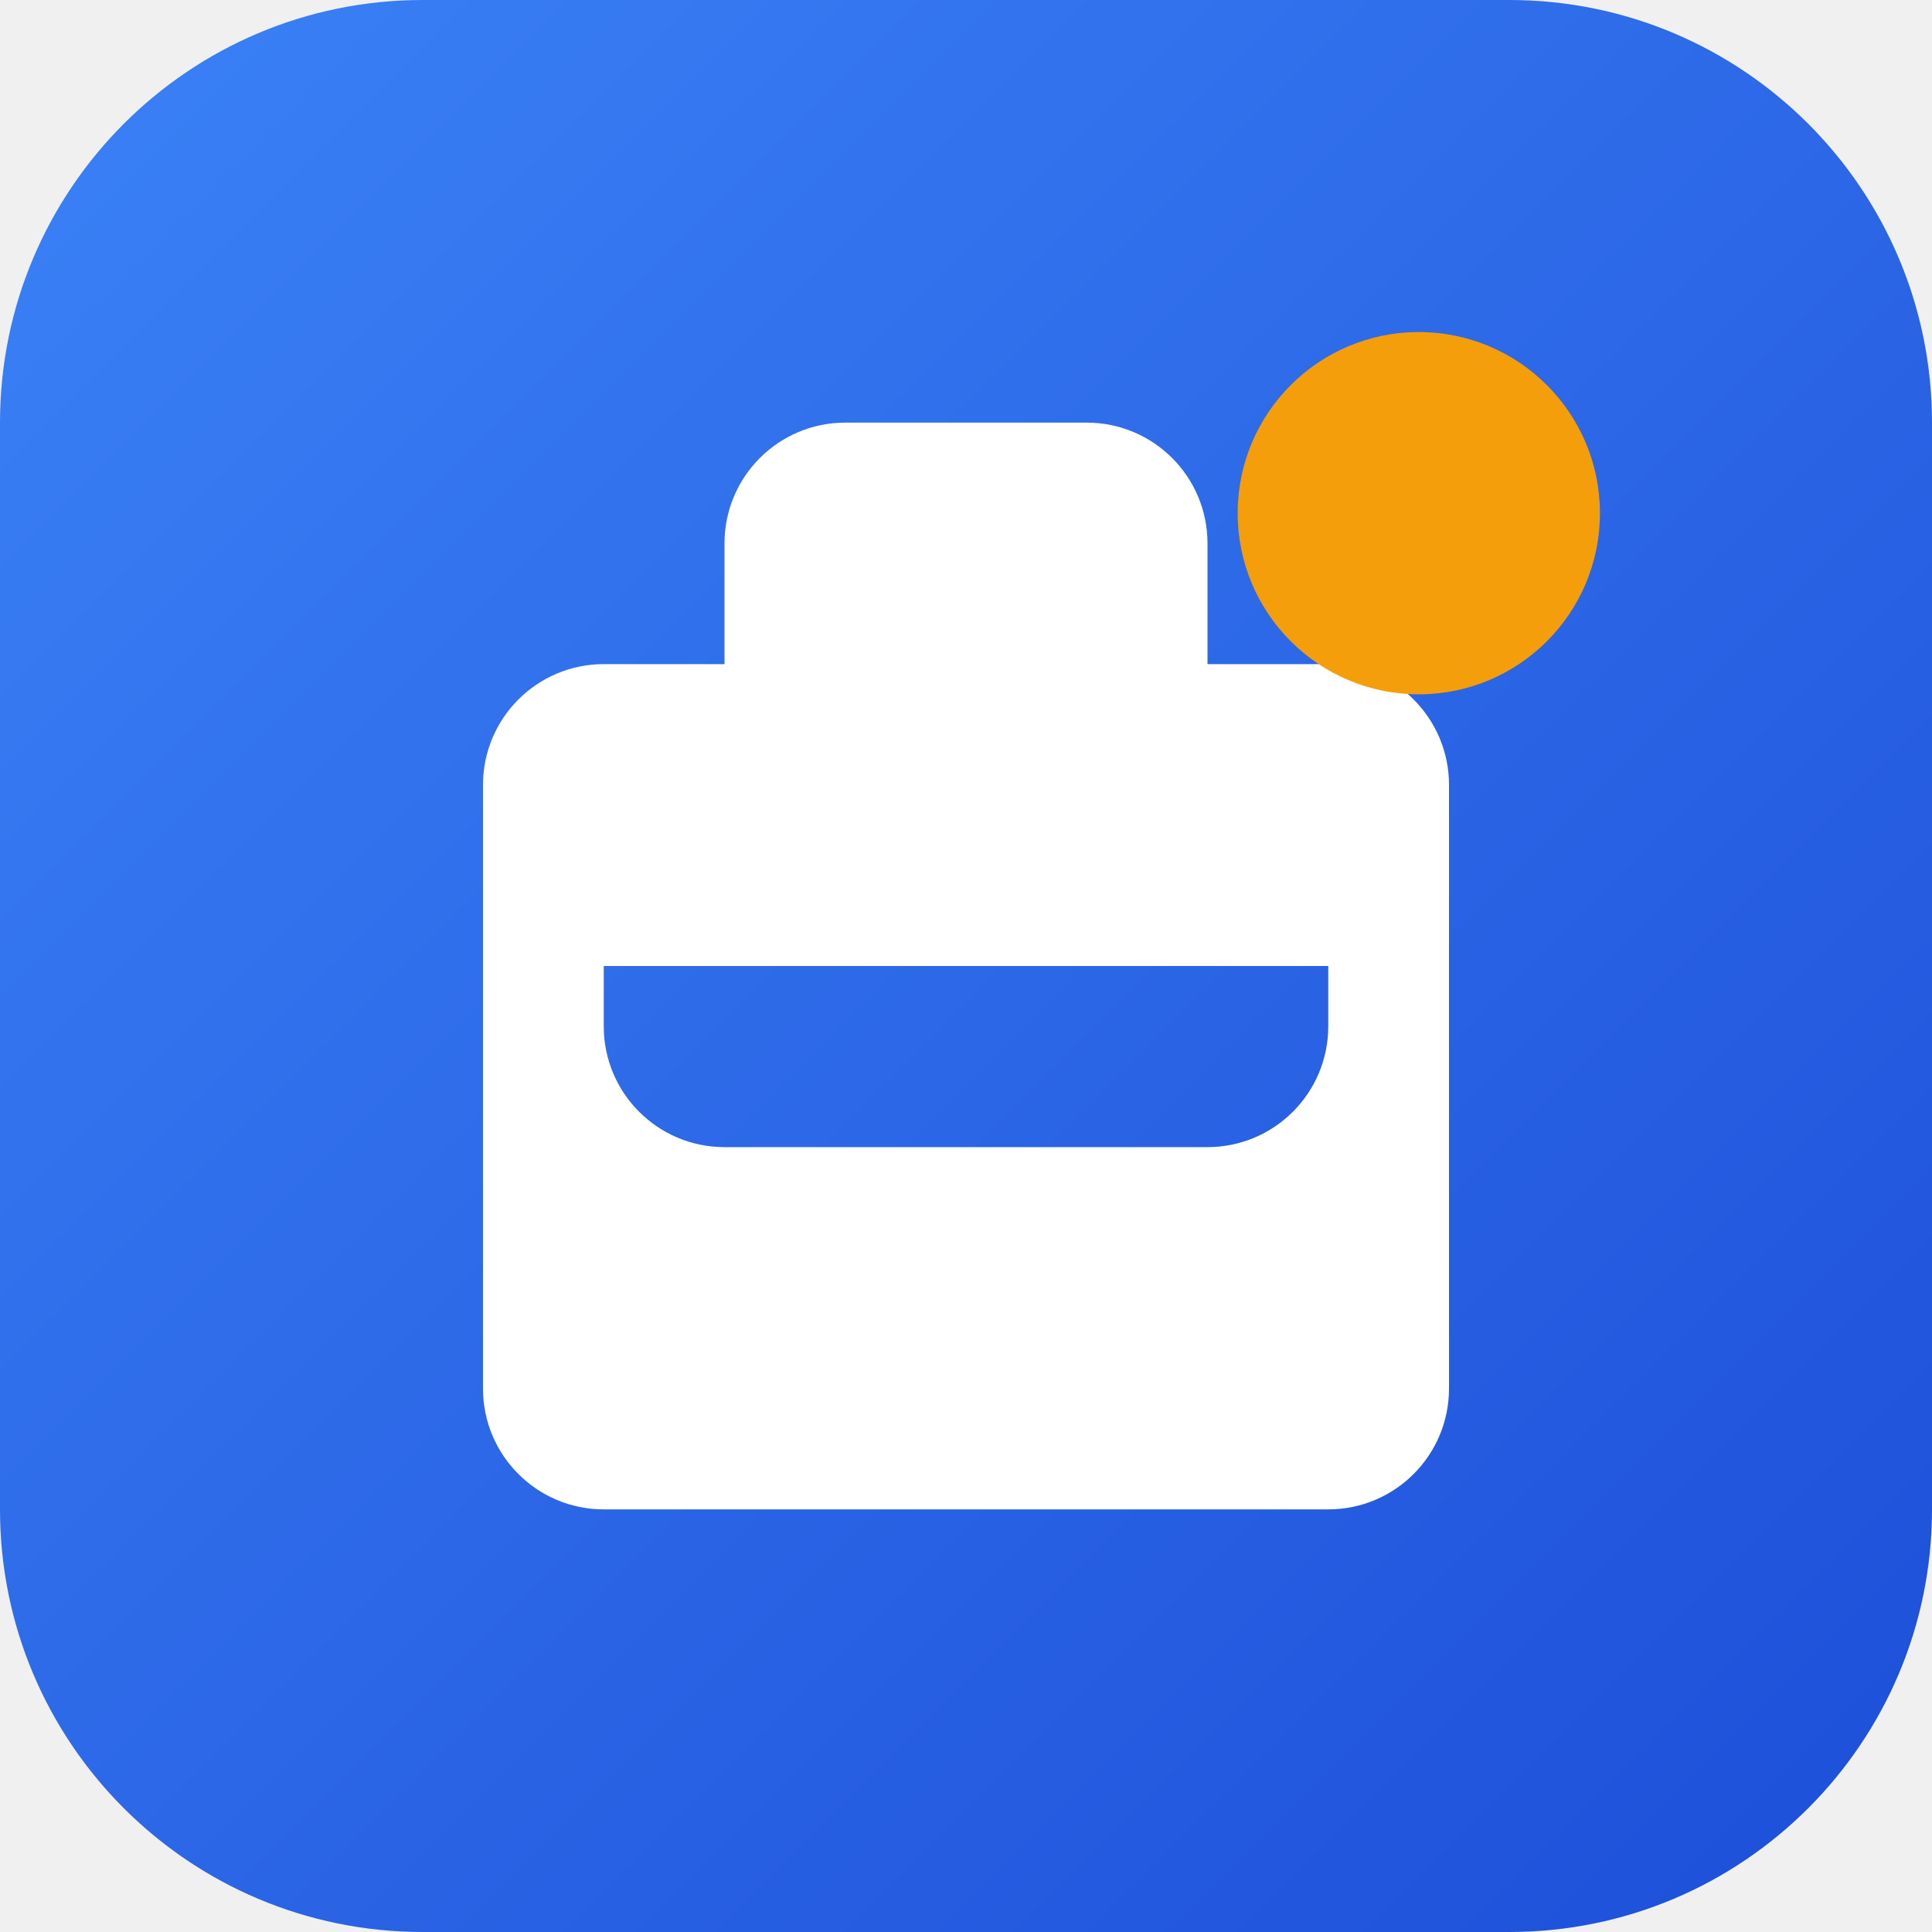
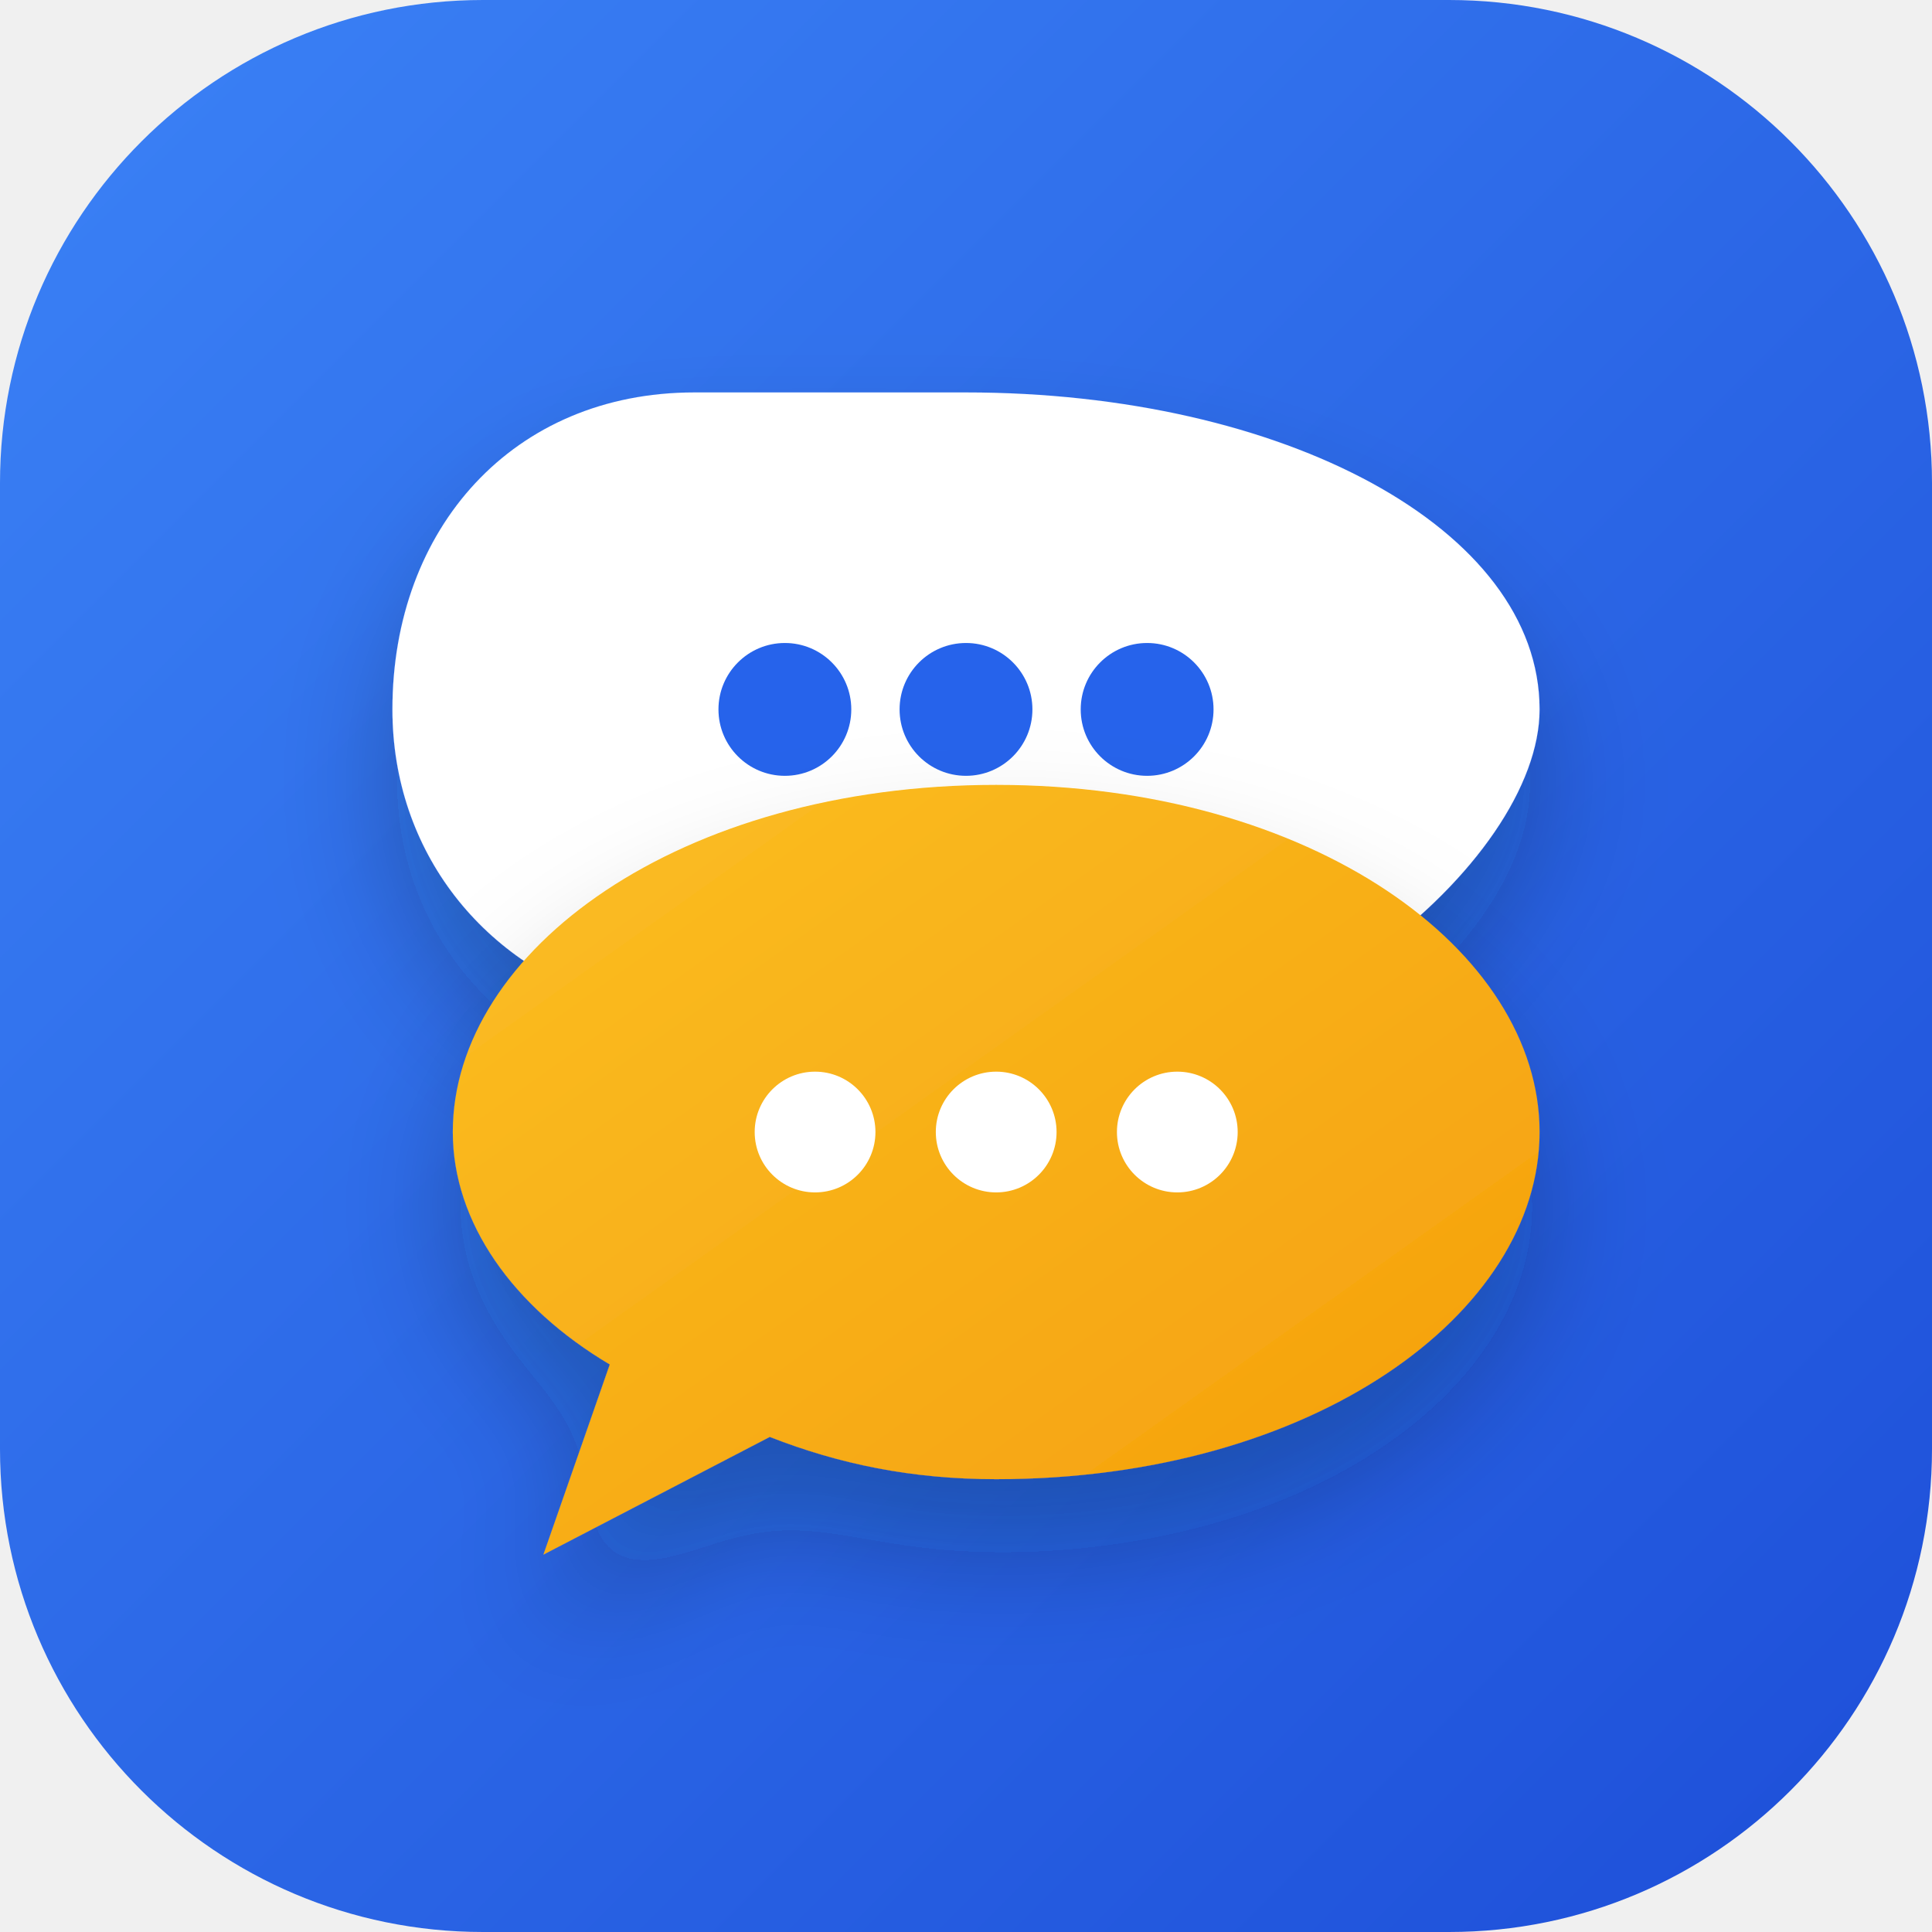
- <svg xmlns="http://www.w3.org/2000/svg" viewBox="0 0 32 32" width="32" height="32">
+ <svg xmlns="http://www.w3.org/2000/svg" viewBox="0 0 64 64" width="64" height="64">
  <defs>
-     <linearGradient id="grad" x1="0%" y1="0%" x2="100%" y2="100%">
+     <linearGradient id="bgGrad" x1="0%" y1="0%" x2="100%" y2="100%">
      <stop offset="0%" stop-color="#3b82f6" />
      <stop offset="100%" stop-color="#1d4ed8" />
    </linearGradient>
+     <linearGradient id="warmGrad" x1="0%" y1="0%" x2="100%" y2="100%">
+       <stop offset="0%" stop-color="#fbbf24" />
+       <stop offset="100%" stop-color="#f59e0b" />
+     </linearGradient>
+     <filter id="bubbleShadow" x="-20%" y="-20%" width="140%" height="140%">
+       <feDropShadow dx="0" dy="2.5" stdDeviation="2" flood-color="#0f172a" flood-opacity="0.25" />
+     </filter>
  </defs>
-   <rect width="32" height="32" rx="7" fill="url(#grad)" />
-   <path d="M12 9a2 2 0 0 1 2-2h4a2 2 0 0 1 2 2v2h2a2 2 0 0 1 2 2v10a2 2 0 0 1-2 2H10a2 2 0 0 1-2-2V13a2 2 0 0 1 2-2h2V9zm3 0h2v2h-2V9zm-5 7v1a2 2 0 0 0 2 2h8a2 2 0 0 0 2-2v-1H10z" fill="#ffffff" />
-   <circle cx="23.5" cy="8.5" r="3" fill="#f59e0b" />
+   <rect width="64" height="64" rx="16" fill="url(#bgGrad)" />
+   <g filter="url(#bubbleShadow)">
+     <path d="M 23 13               C 17 13, 13 17.5, 13 23.5               C 13 28.2, 16 32, 20.5 33.3               L 19 39.5               L 26 35.3               C 27.8 35.8, 29.8 36, 32 36               C 42.5 36, 51 28.5, 51 23.5               C 51 17.5, 42.5 13, 32 13               Z" fill="#ffffff" />
+     <circle cx="26" cy="23.5" r="2.2" fill="#2563eb" />
+     <circle cx="32" cy="23.5" r="2.2" fill="#2563eb" />
+     <circle cx="38" cy="23.5" r="2.2" fill="#2563eb" />
+   </g>
+   <g filter="url(#bubbleShadow)">
+     <path d="M 33 26               C 43.5 26, 51 31.5, 51 37.5               C 51 43.5, 43.5 49, 33 49               C 30.2 49, 27.8 48.5, 25.5 47.6               L 18 51.5               L 20.2 45.2               C 17 43.3, 15 40.5, 15 37.5               C 15 31.5, 22.5 26, 33 26               Z" fill="url(#warmGrad)" />
+     <circle cx="27" cy="37.5" r="2" fill="#ffffff" />
+     <circle cx="33" cy="37.5" r="2" fill="#ffffff" />
+     <circle cx="39" cy="37.5" r="2" fill="#ffffff" />
+   </g>
</svg>
